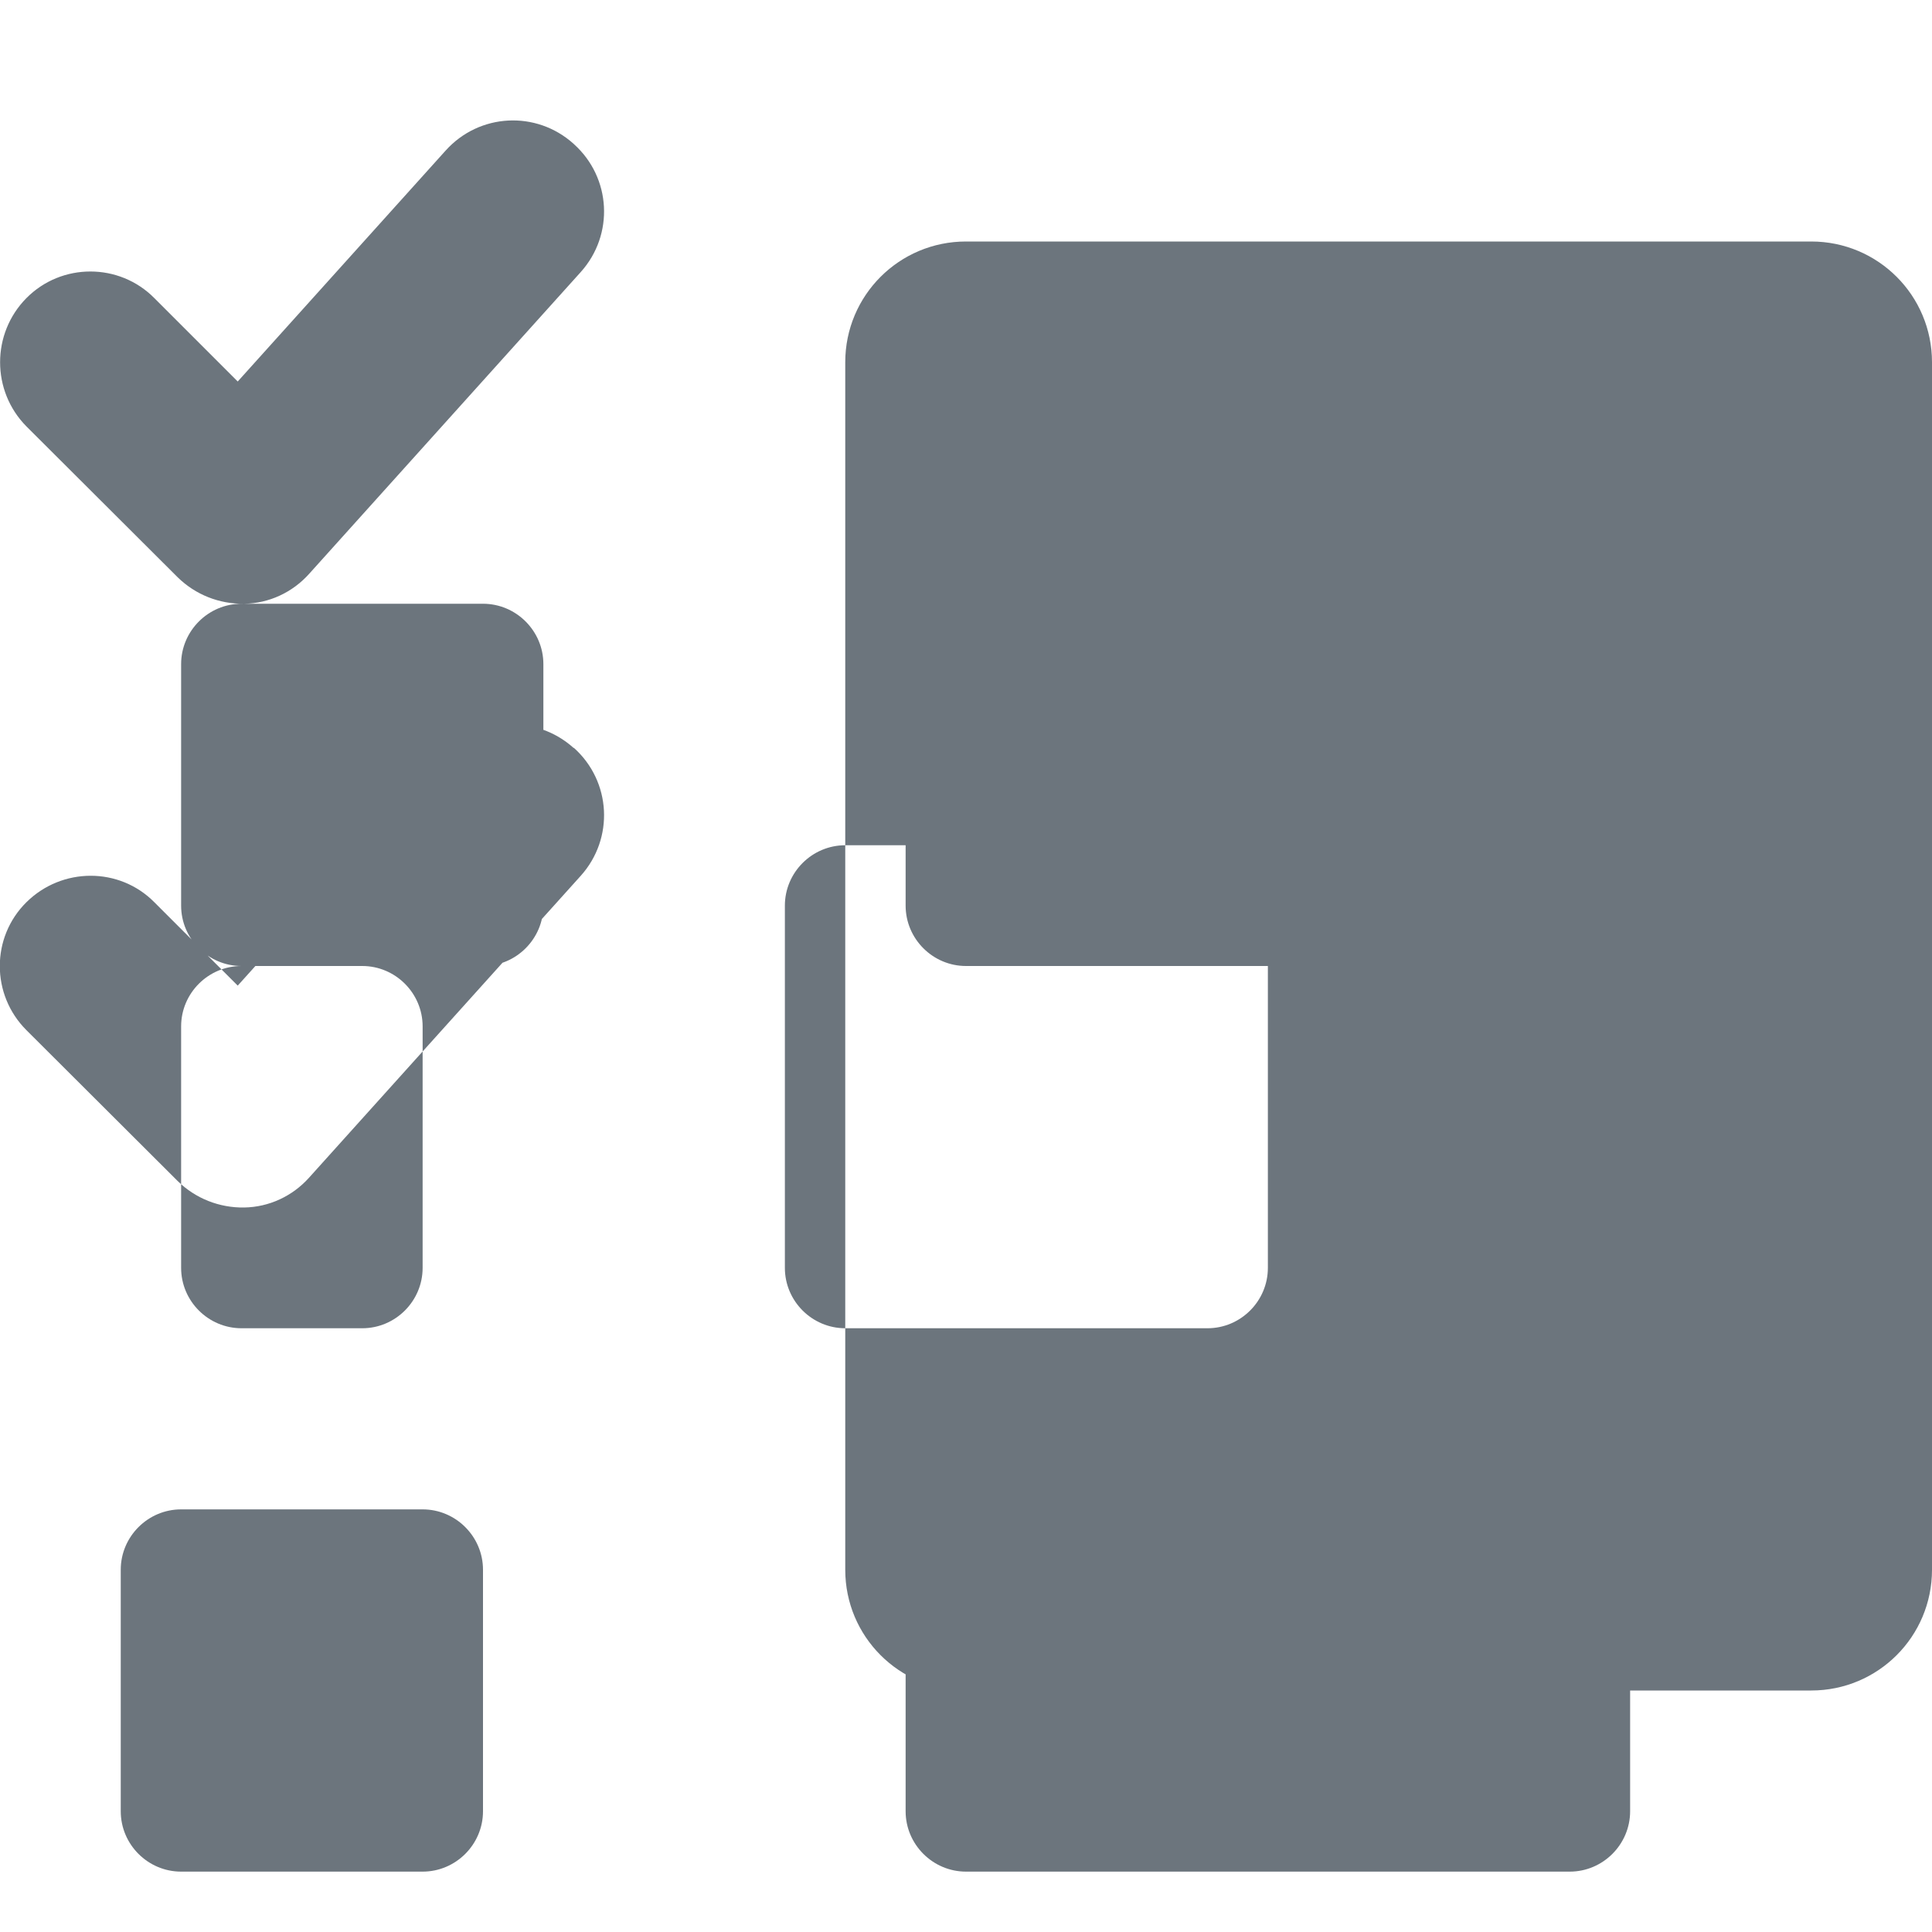
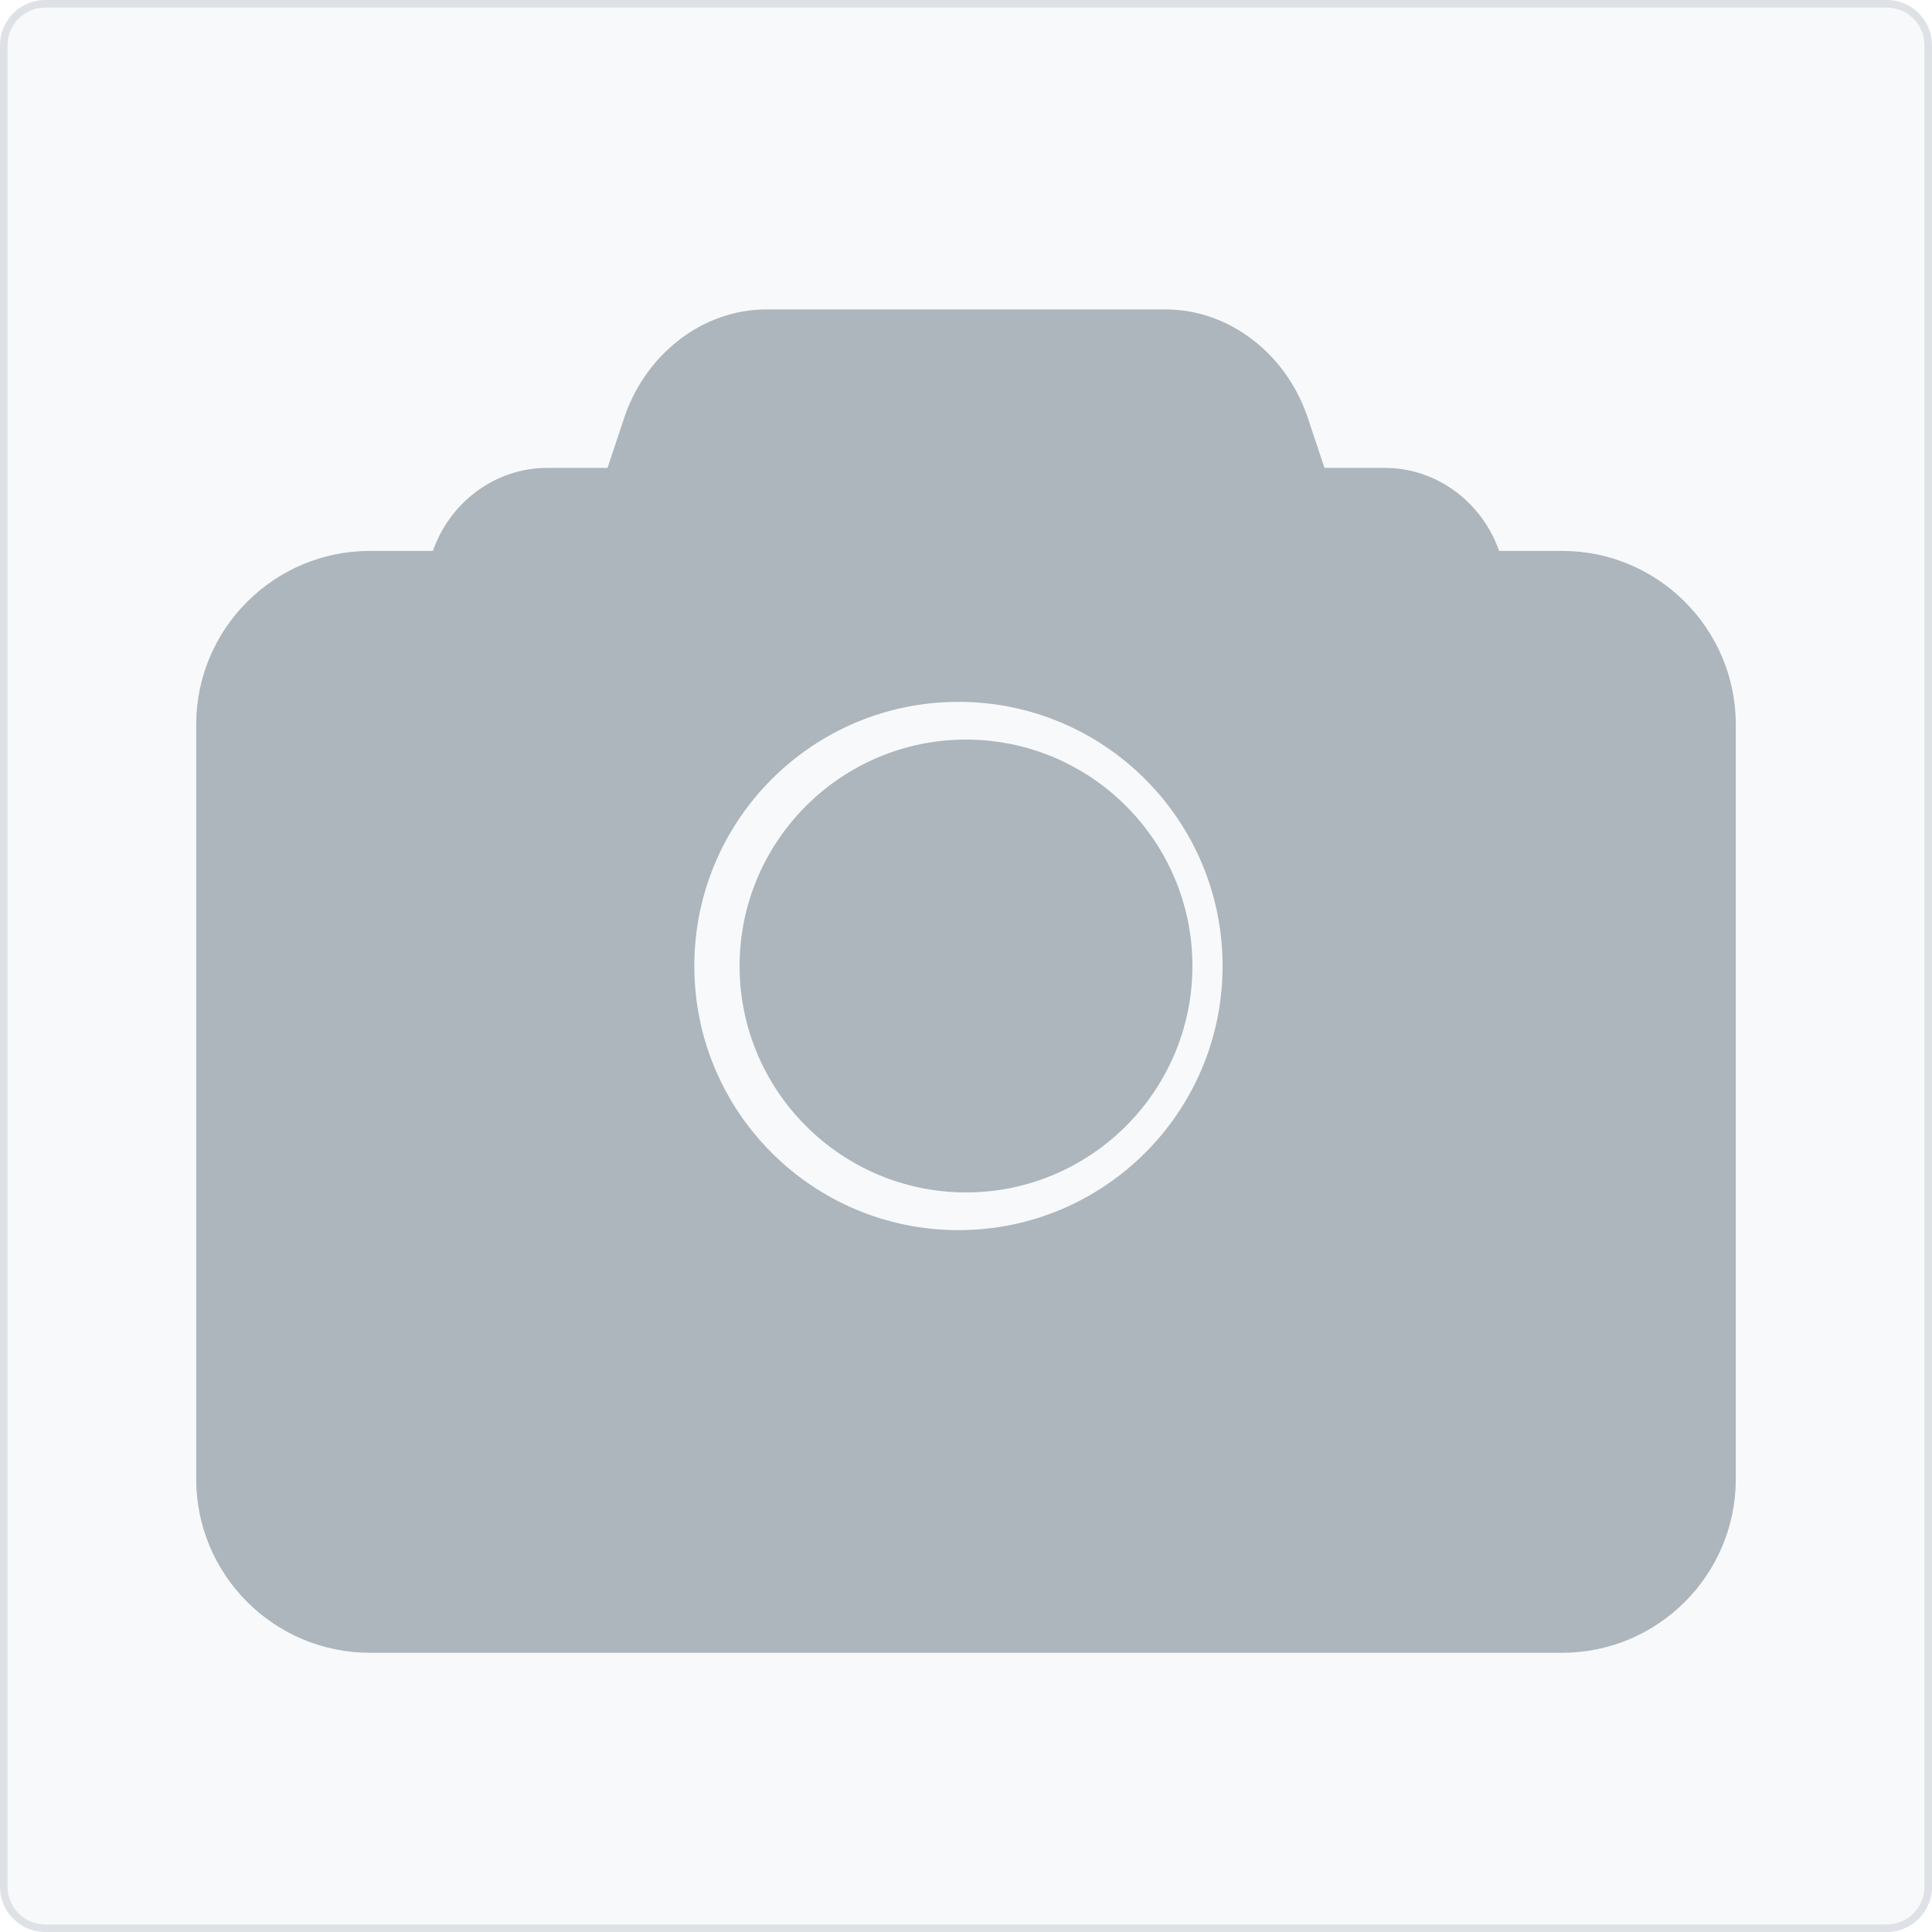
- <svg xmlns="http://www.w3.org/2000/svg" viewBox="0 0 512 512" width="512" height="512">
+ <svg xmlns="http://www.w3.org/2000/svg" width="512" height="512" viewBox="0 0 512 512" version="1.1">
  <style>
-     .fa-primary { fill: #6c757d; }
-   </style>
-   <path class="fa-primary" d="M152.1 38.2c9.9 8.9 10.7 24 1.8 33.9l-72 80c-4.4 4.9-10.6 7.8-17.2 7.9s-12.9-2.4-17.6-7L7 113C-2.3 103.6-2.3 88.4 7 79s24.6-9.4 33.9 0l22.1 22.1 55.1-61.2c8.9-9.9 24-10.7 33.9-1.8zm0 160c9.9 8.9 10.7 24 1.8 33.9l-72 80c-4.4 4.9-10.6 7.8-17.2 7.9s-12.9-2.4-17.6-7L7 273c-9.4-9.4-9.4-24.6 0-33.9s24.6-9.4 33.9 0l22.1 22.1 55.1-61.2c8.9-9.9 24-10.7 33.9-1.8zM224 96c0-17.7 14.3-32 32-32H480c17.7 0 32 14.3 32 32V416c0 17.7-14.3 32-32 32H256c-17.7 0-32-14.3-32-32V96zM64 256c-8.8 0-16 7.2-16 16v64c0 8.8 7.2 16 16 16H96c8.8 0 16-7.2 16-16V272c0-8.8-7.2-16-16-16H64zM48 176c0-8.8 7.2-16 16-16h64c8.8 0 16 7.2 16 16v64c0 8.8-7.2 16-16 16H64c-8.8 0-16-7.2-16-16V176zM256 160h96c8.8 0 16 7.2 16 16v64c0 8.8-7.2 16-16 16H256c-8.8 0-16-7.2-16-16V176c0-8.8 7.2-16 16-16zm-48 80v96c0 8.8 7.2 16 16 16h96c8.8 0 16-7.2 16-16V240c0-8.8-7.2-16-16-16H224c-8.8 0-16 7.2-16 16zM400 272c0-8.8 7.2-16 16-16h64c8.8 0 16 7.2 16 16v64c0 8.8-7.2 16-16 16H416c-8.8 0-16-7.2-16-16V272zM256 400h160c8.8 0 16 7.2 16 16v64c0 8.8-7.2 16-16 16H256c-8.8 0-16-7.2-16-16V416c0-8.8 7.2-16 16-16zM48 400h64c8.8 0 16 7.2 16 16v64c0 8.8-7.2 16-16 16H48c-8.8 0-16-7.2-16-16V416c0-8.8 7.2-16 16-16z" />
+         .bg { fill: #f8f9fa; }
+         .border { fill: none; stroke: #dee2e6; stroke-width: 2; }
+         .icon { fill: #adb5bd; }
+     </style>
+   <rect class="bg" x="0" y="0" width="512" height="512" rx="12" />
+   <rect class="border" x="1" y="1" width="510" height="510" rx="11" />
+   <path class="icon" d="M324 256c0 38.66-31.34 70-70 70s-70-31.34-70-70 31.34-70 70-70 70 31.34 70 70zm90-110h-16.72c-4.48-12.81-16.43-22-30.28-22h-16l-4.08-12.24C341.46 94.14 326 82 308.88 82H203.12c-17.12 0-32.58 12.14-38.04 29.76L161 124h-16c-13.85 0-25.8 9.19-30.28 22H98c-25.36 0-46 20.64-46 46v200c0 25.36 20.64 46 46 46h316c25.36 0 46-20.64 46-46V192c0-25.36-20.64-46-46-46zm-158 50c-33.08 0-60 26.92-60 60s26.92 60 60 60 60-26.92 60-60-26.92-60-60-60z" />
</svg>
